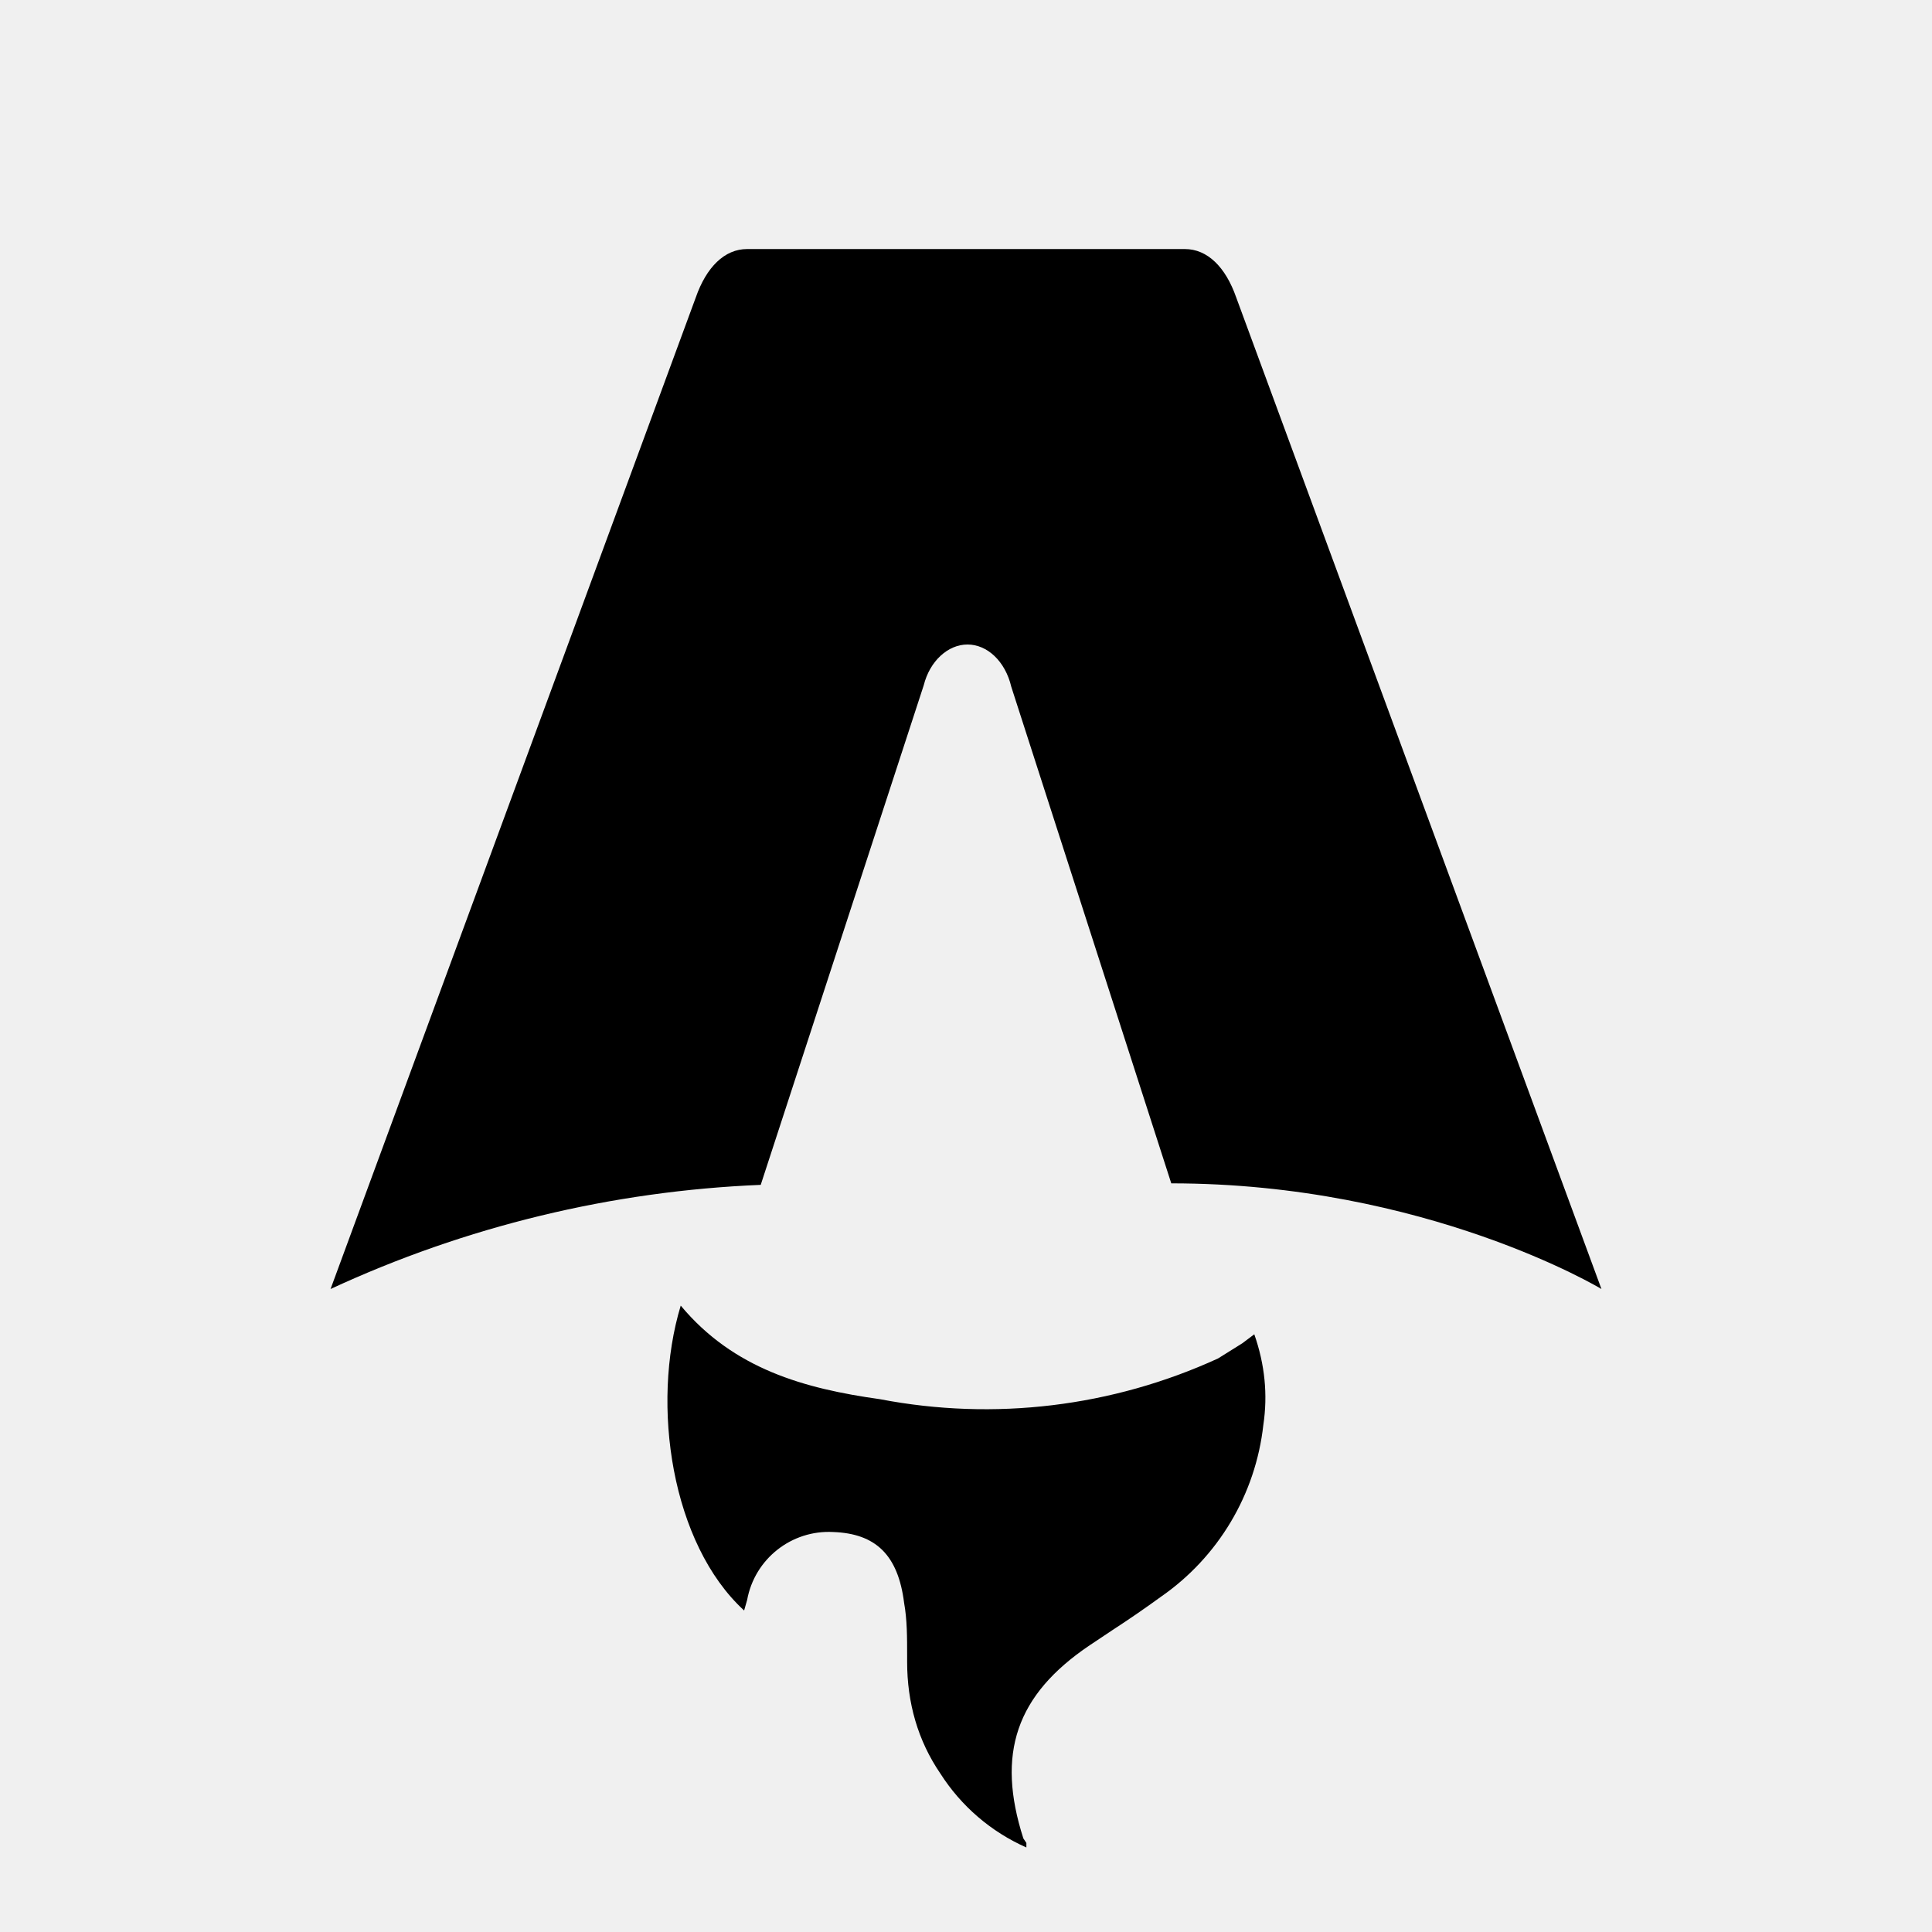
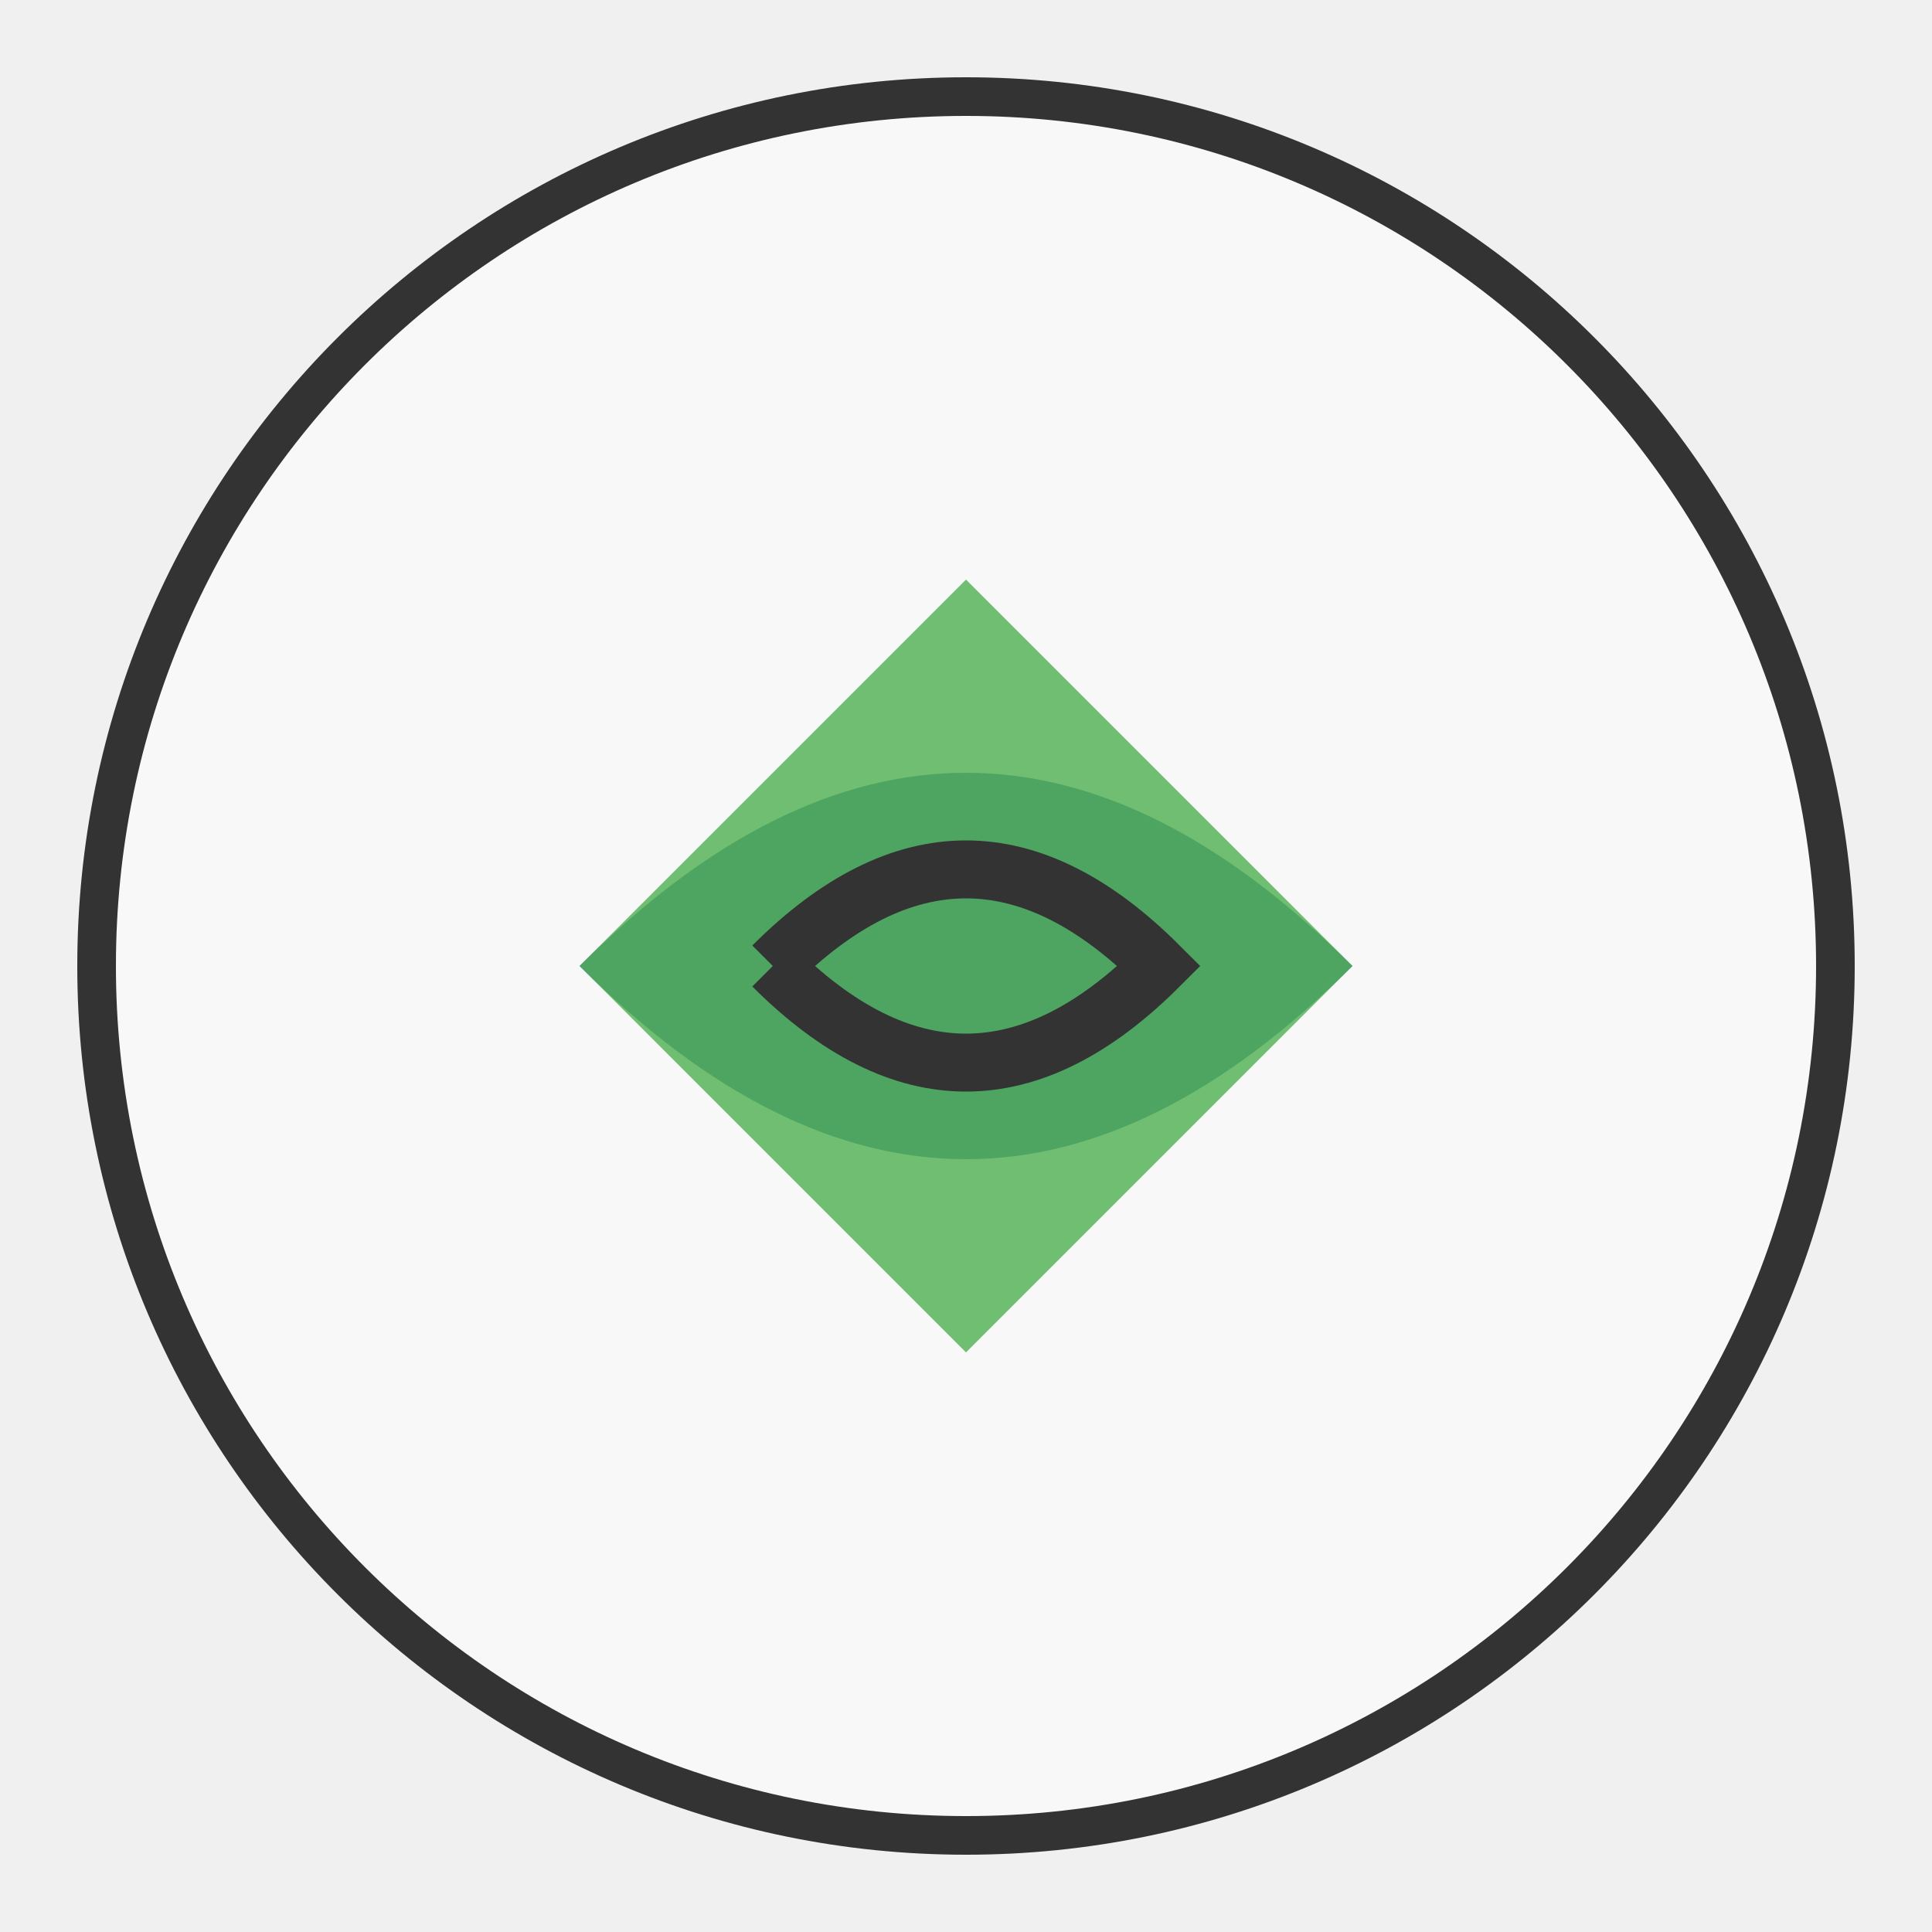
- <svg xmlns="http://www.w3.org/2000/svg" fill="none" viewBox="0 0 128 128">
-   <path d="M50.4 78.5a75.1 75.1 0 0 0-28.5 6.9l24.2-65.7c.7-2 1.9-3.2 3.4-3.2h29c1.5 0 2.7 1.2 3.4 3.2l24.2 65.7s-11.6-7-28.5-7L67 45.5c-.4-1.7-1.6-2.8-2.9-2.8-1.3 0-2.5 1.1-2.9 2.7L50.4 78.5Zm-1.1 28.2Zm-4.2-20.2c-2 6.6-.6 15.8 4.2 20.2a17.5 17.5 0 0 1 .2-.7 5.5 5.5 0 0 1 5.7-4.5c2.8.1 4.3 1.5 4.7 4.7.2 1.1.2 2.3.2 3.5v.4c0 2.7.7 5.2 2.2 7.4a13 13 0 0 0 5.7 4.9v-.3l-.2-.3c-1.8-5.6-.5-9.5 4.4-12.8l1.5-1a73 73 0 0 0 3.2-2.2 16 16 0 0 0 6.8-11.4c.3-2 .1-4-.6-6l-.8.6-1.6 1a37 37 0 0 1-22.4 2.7c-5-.7-9.7-2-13.2-6.2Z" />
-   <style>
-         path { fill: #000; }
-         @media (prefers-color-scheme: dark) {
-             path { fill: #FFF; }
-         }
-     </style>
+ <svg xmlns="http://www.w3.org/2000/svg" viewBox="0 0 100 100">
+   <circle cx="50" cy="50" r="45" fill="#f8f8f8" stroke="#333" stroke-width="2" />
+   <path d="M30,50 Q50,30 70,50 Q50,70 30,50" fill="#2A5C8D" opacity="0.8" />
+   <path d="M30,50 L50,30 L70,50 L50,70 Z" fill="#4CAF50" opacity="0.8" />
+   <path d="M40,50 Q50,40 60,50 Q50,60 40,50" fill="none" stroke="#333" stroke-width="3" />
</svg>
